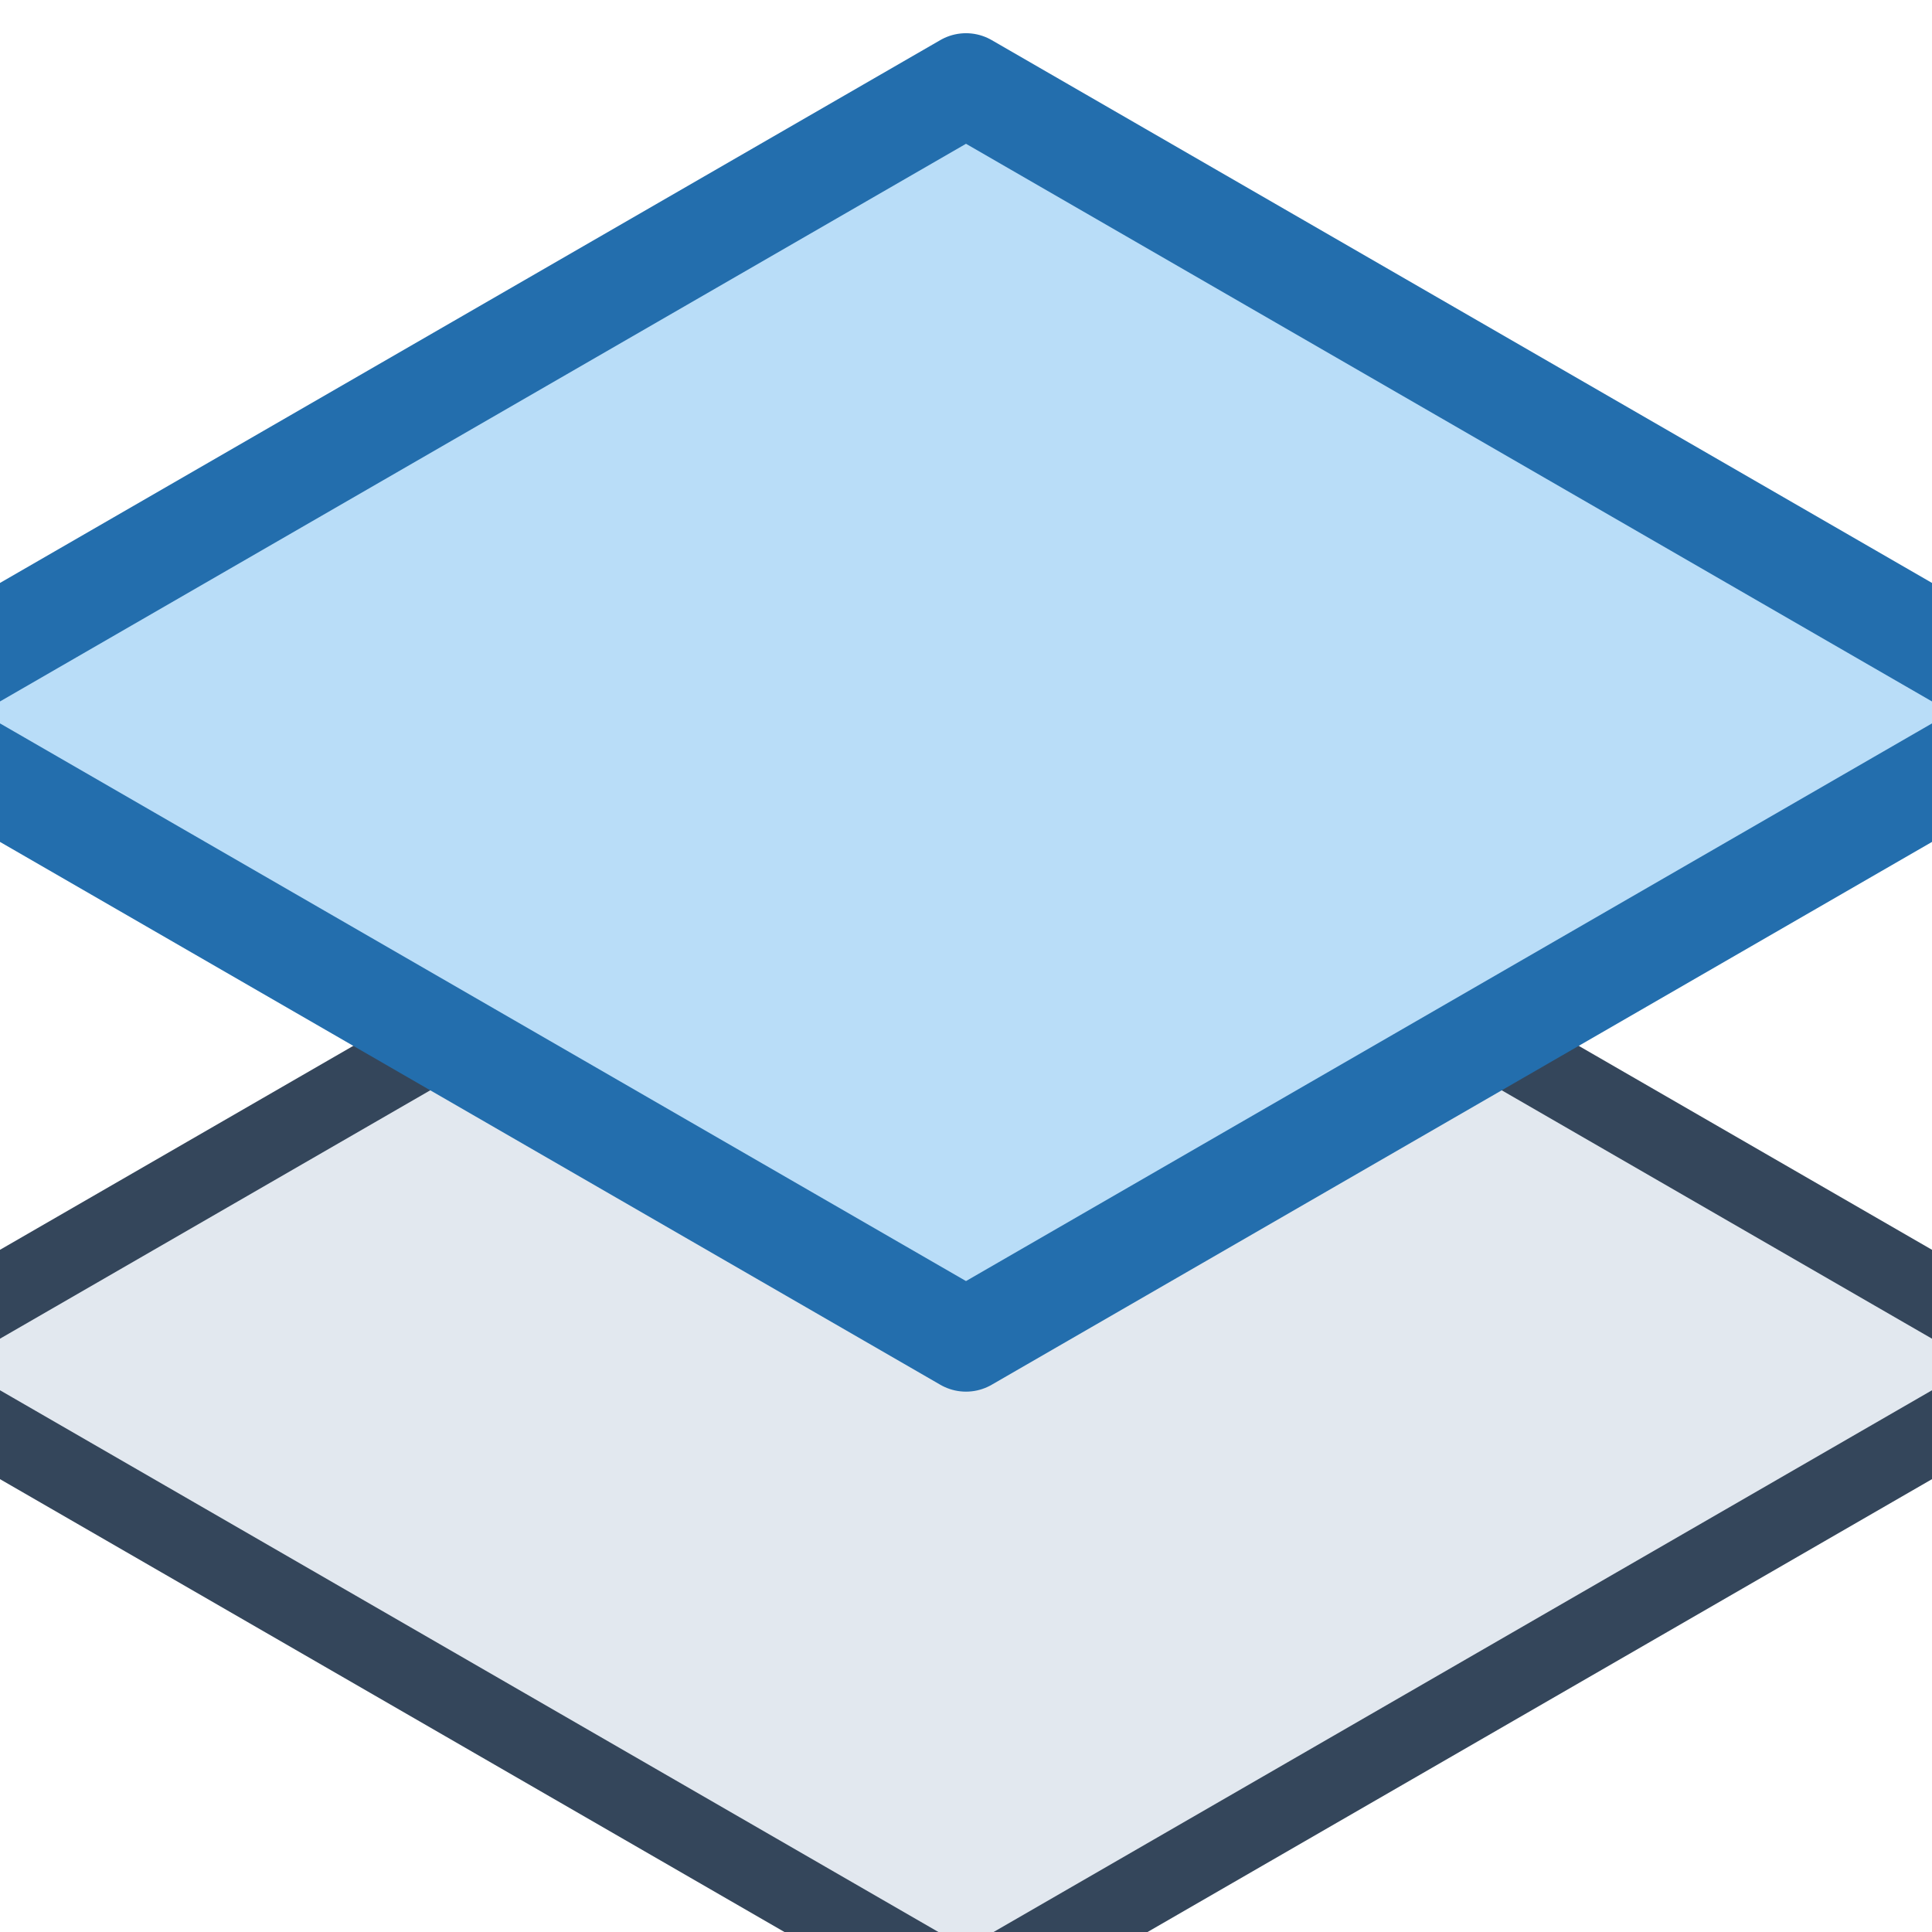
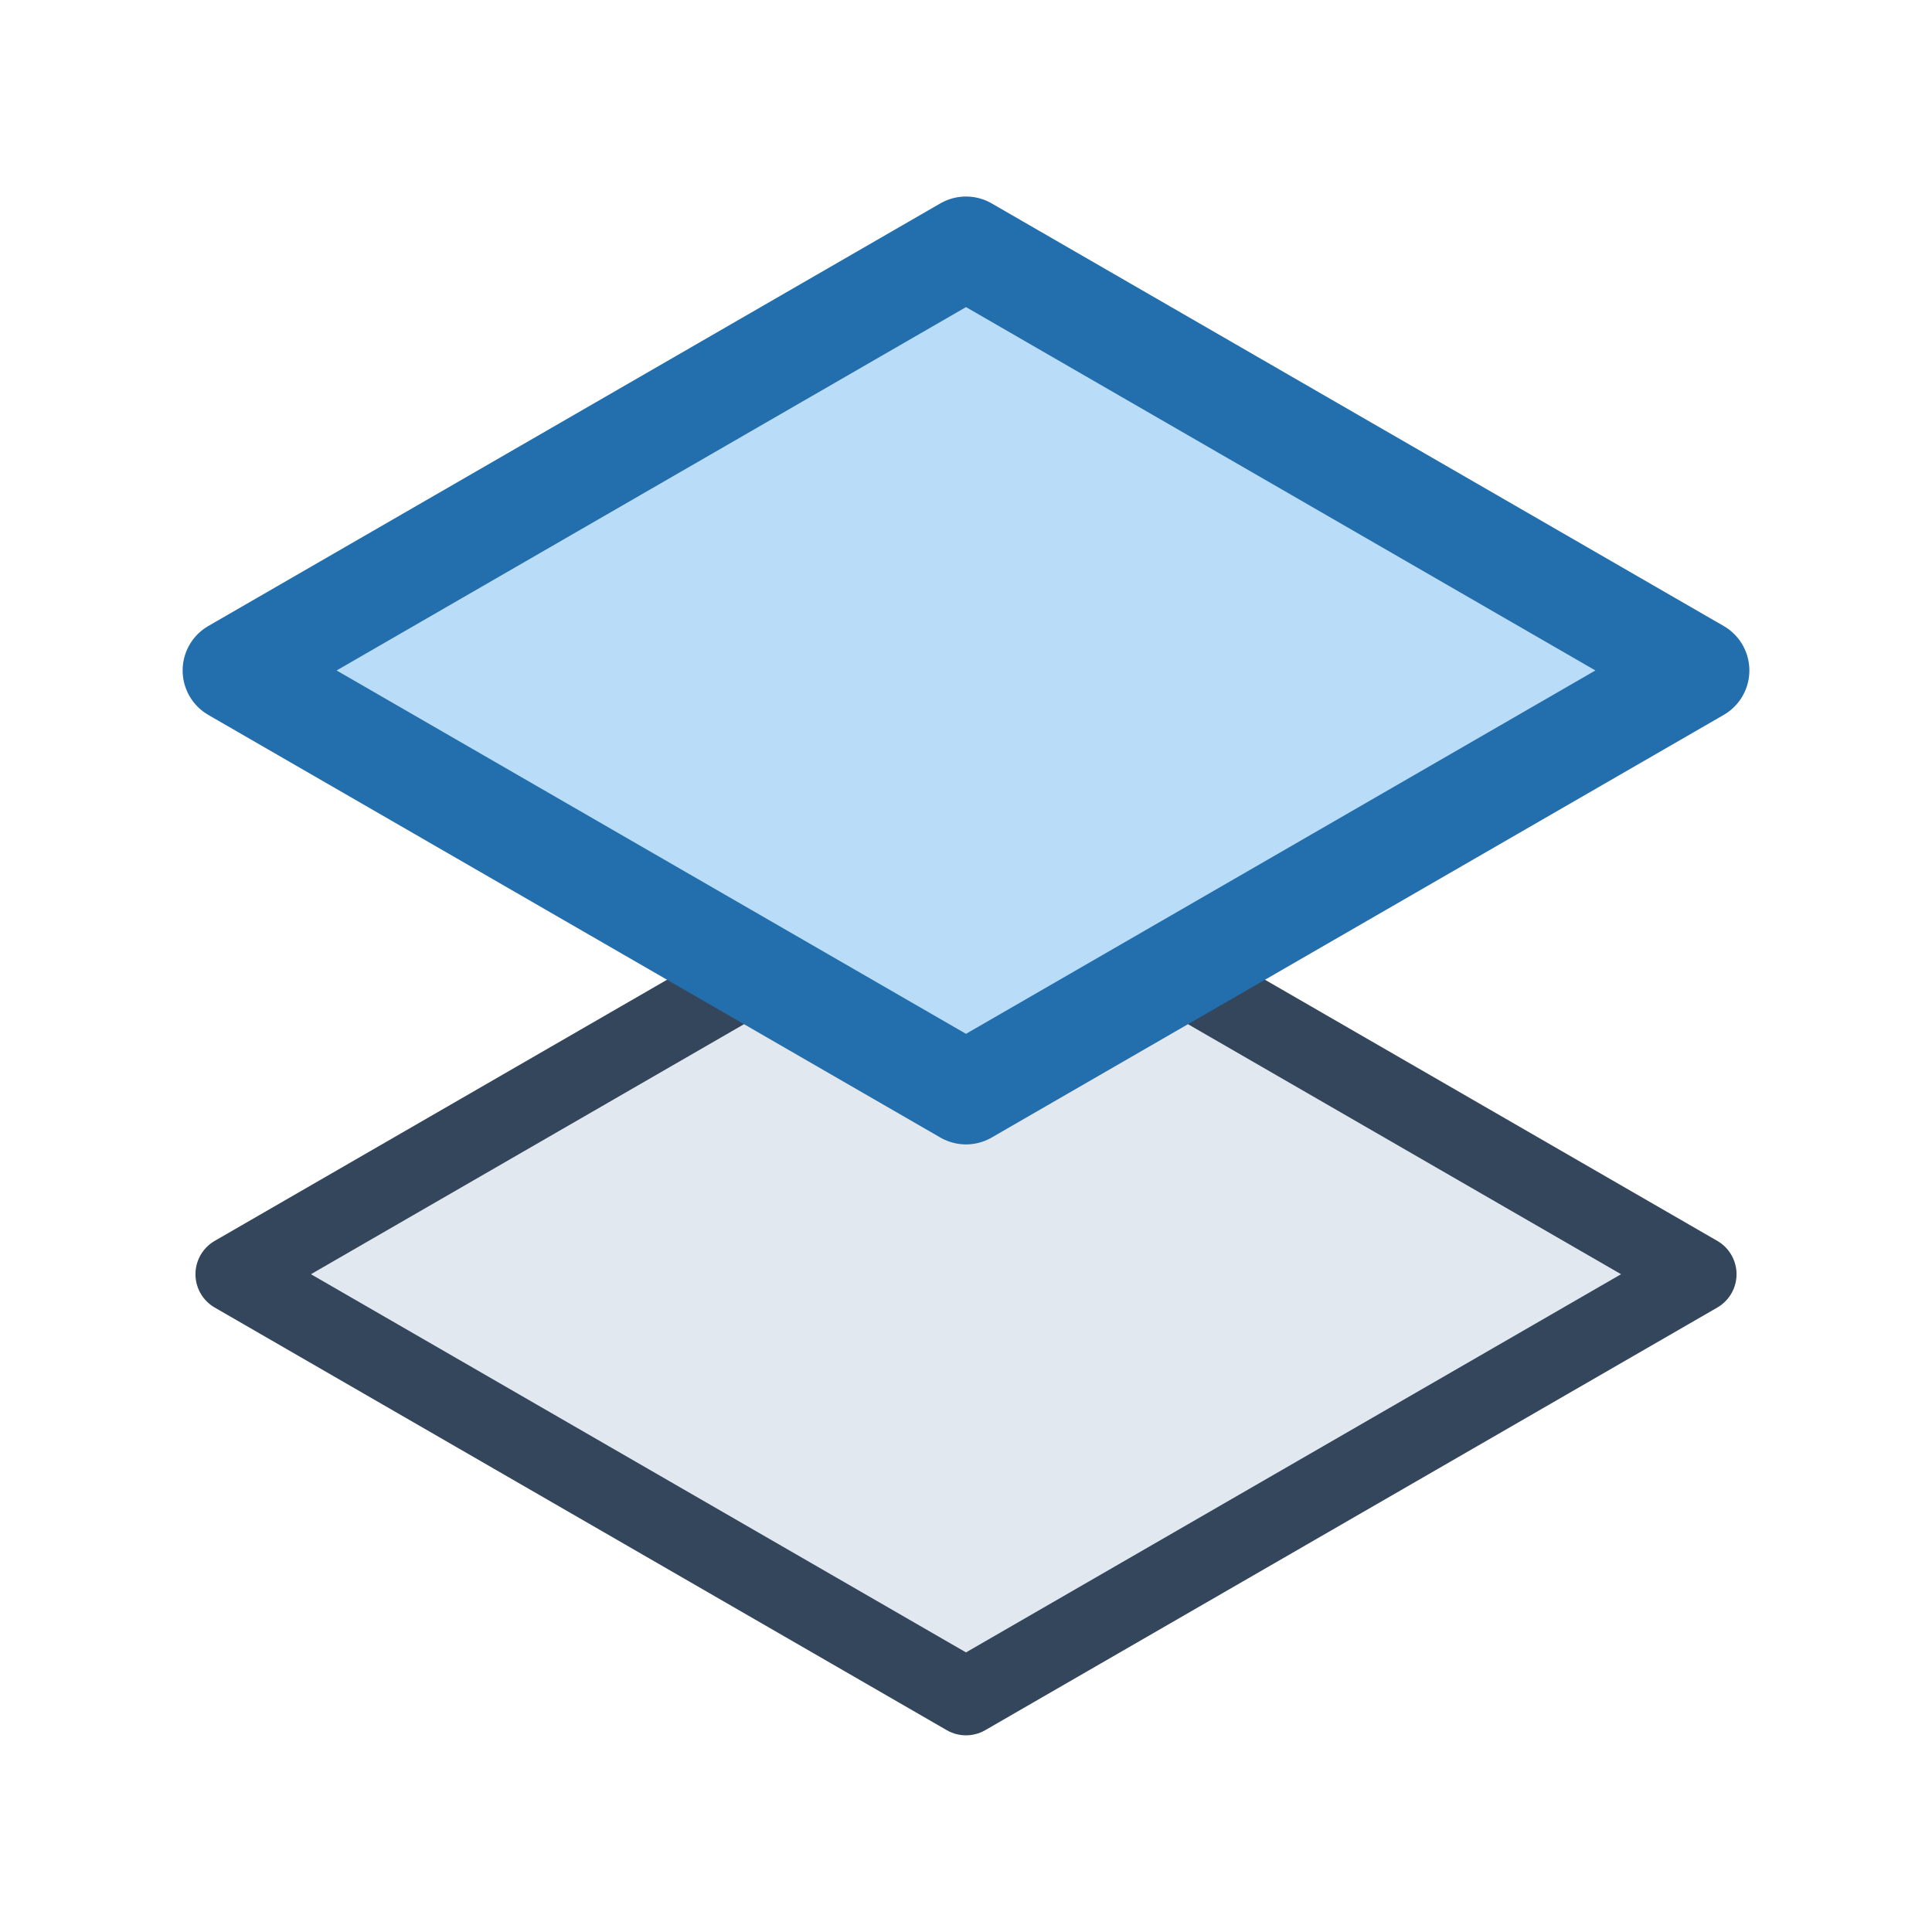
<svg xmlns="http://www.w3.org/2000/svg" viewBox="0 0 64 64">
-   <path d="M32 24.4L68.03 45.2L32 66L-4.03 45.2Z" fill="#e2e8ef" />
-   <path d="M32 24.4L68.03 45.2L32 66L-4.03 45.2Z" fill="none" stroke="#34465b" stroke-width="2.55" stroke-linejoin="round" stroke-linecap="round" />
-   <path d="M32 2.8L68.03 23.6L32 44.4L-4.03 23.6Z" fill="#b9ddf8" stroke="#236ead" stroke-width="3.4" stroke-linejoin="round" stroke-linecap="round" />
+   <path d="M32 28.21L56.25 42.21L32 56.21L7.75 42.21Z" fill="#e2e8ef" />
+   <path d="M32 28.21L56.25 42.21L32 56.21L7.75 42.21Z" fill="none" stroke="#34465b" stroke-width="2.55" stroke-linejoin="round" stroke-linecap="round" />
+   <path d="M32 8.21L56.25 22.21L32 36.21L7.75 22.21Z" fill="#b9ddf8" stroke="#236ead" stroke-width="3.4" stroke-linejoin="round" stroke-linecap="round" />
</svg>
